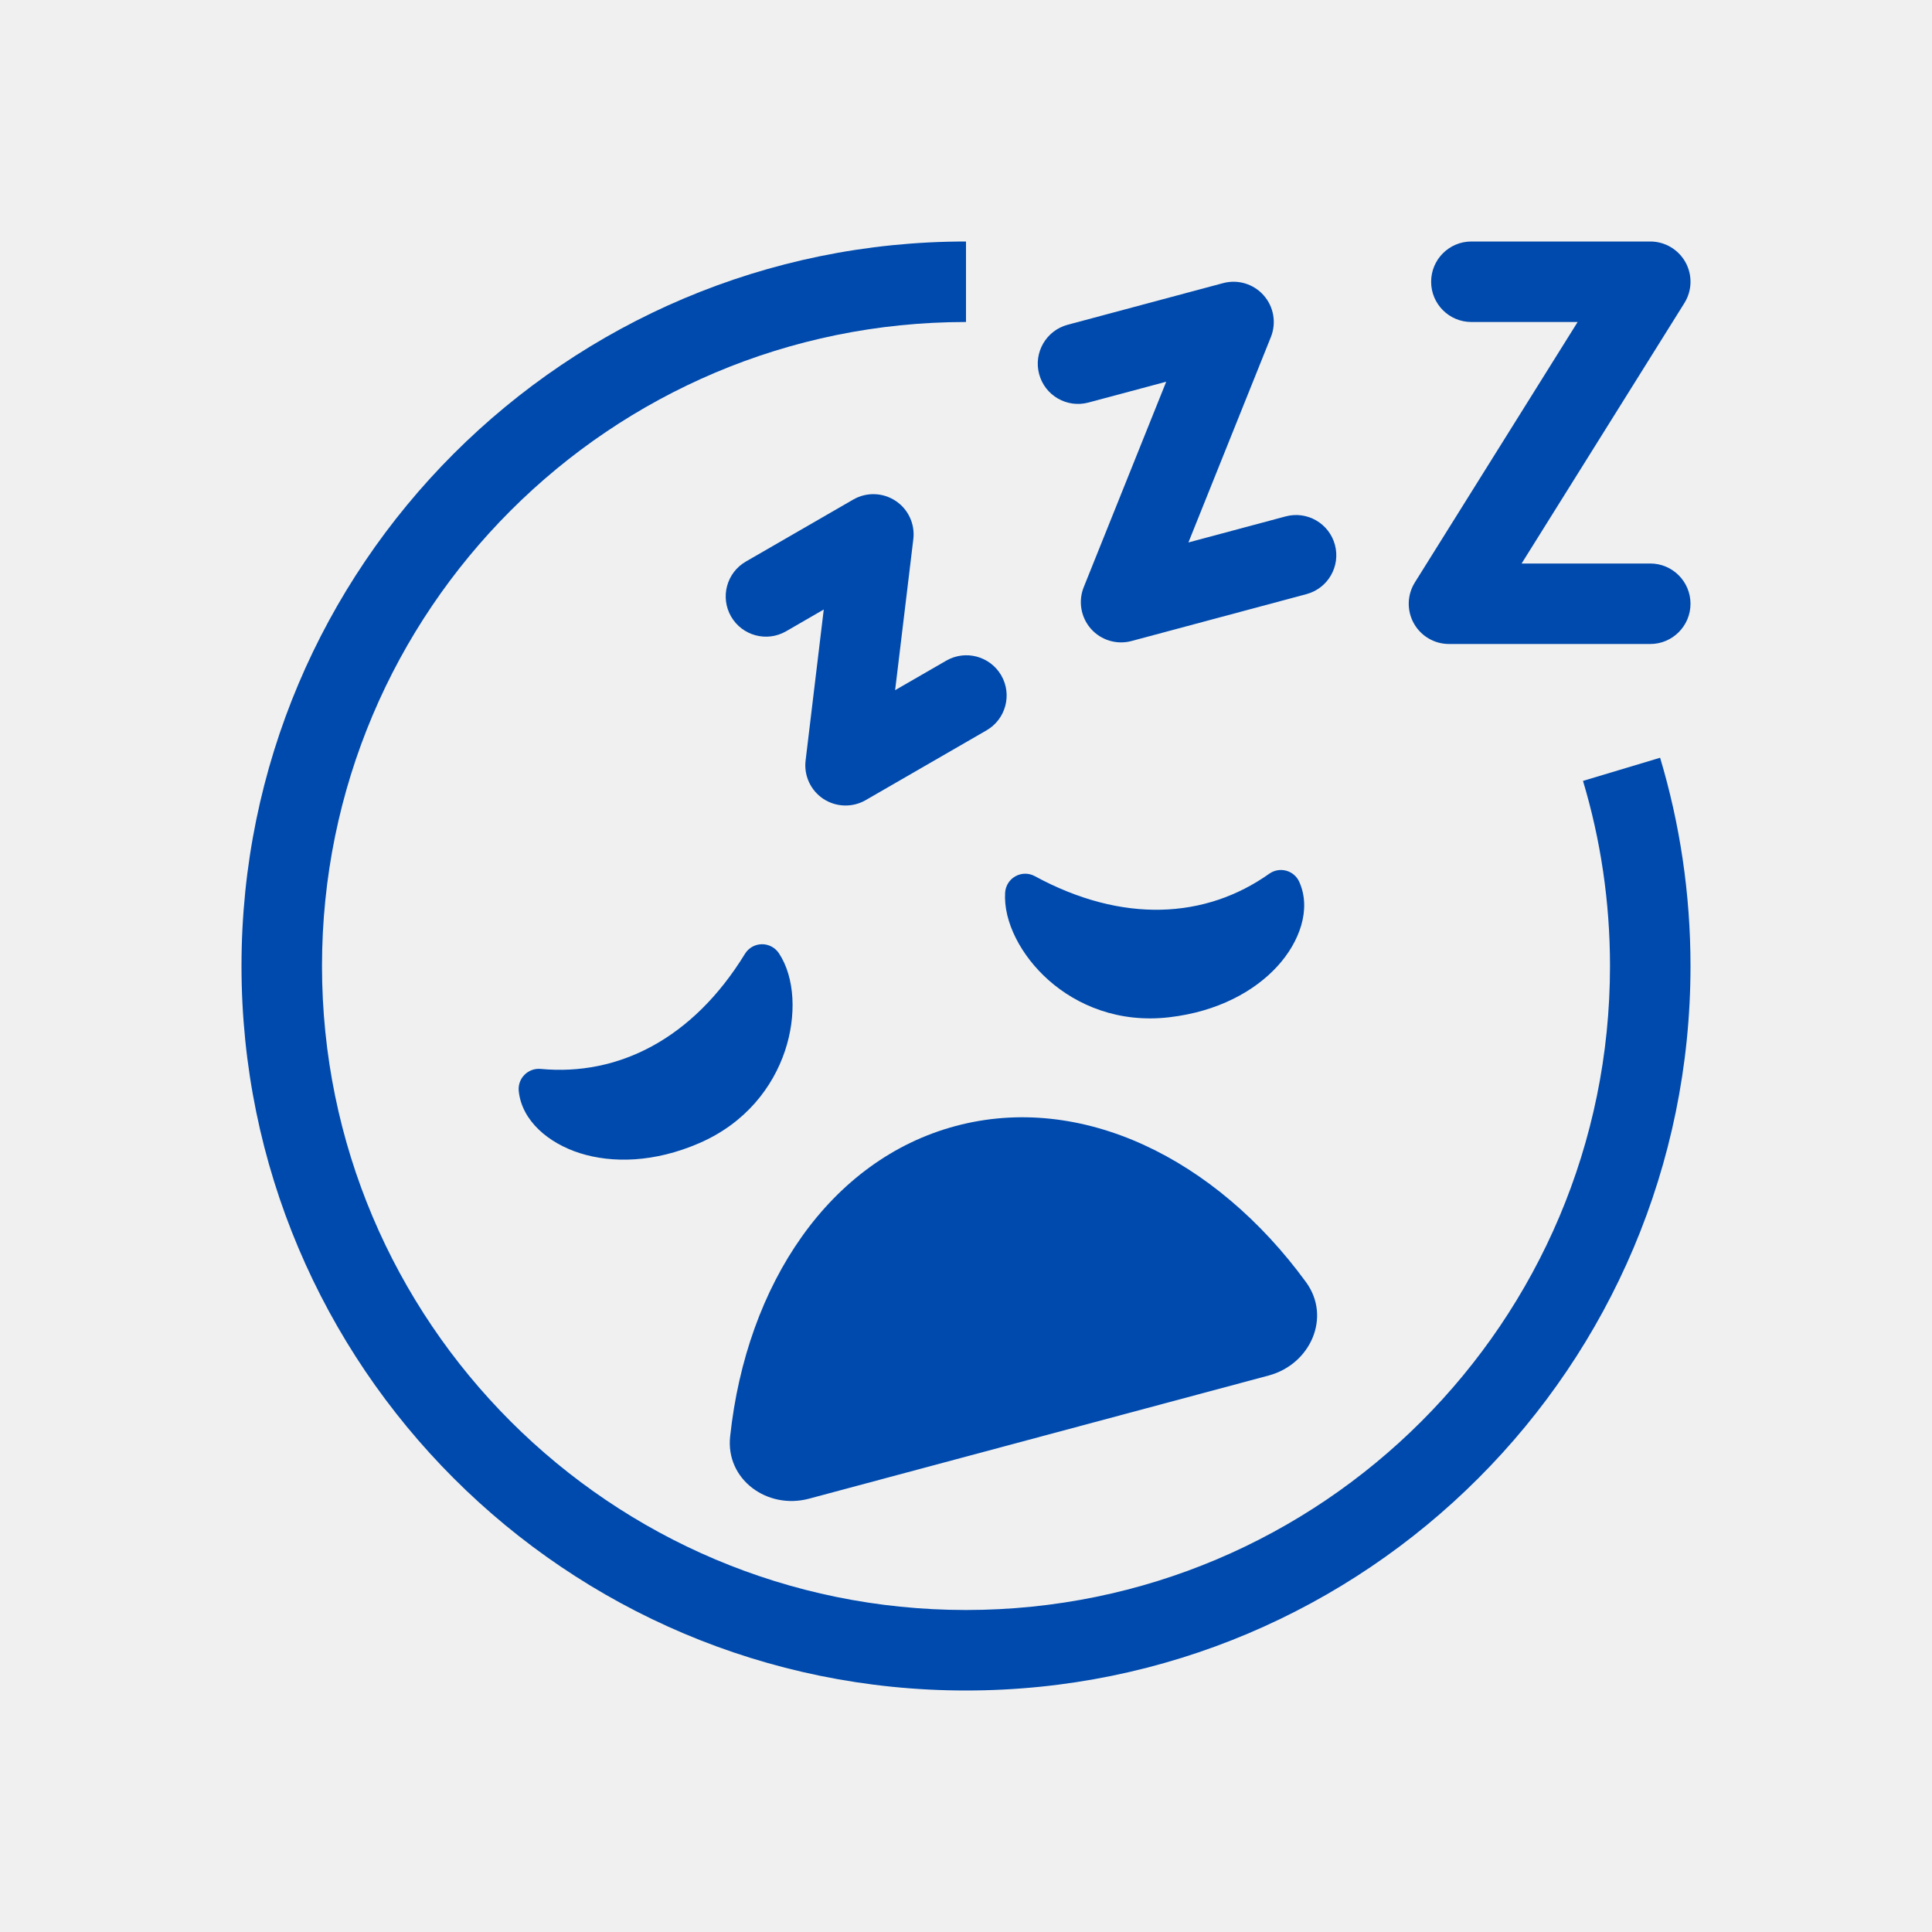
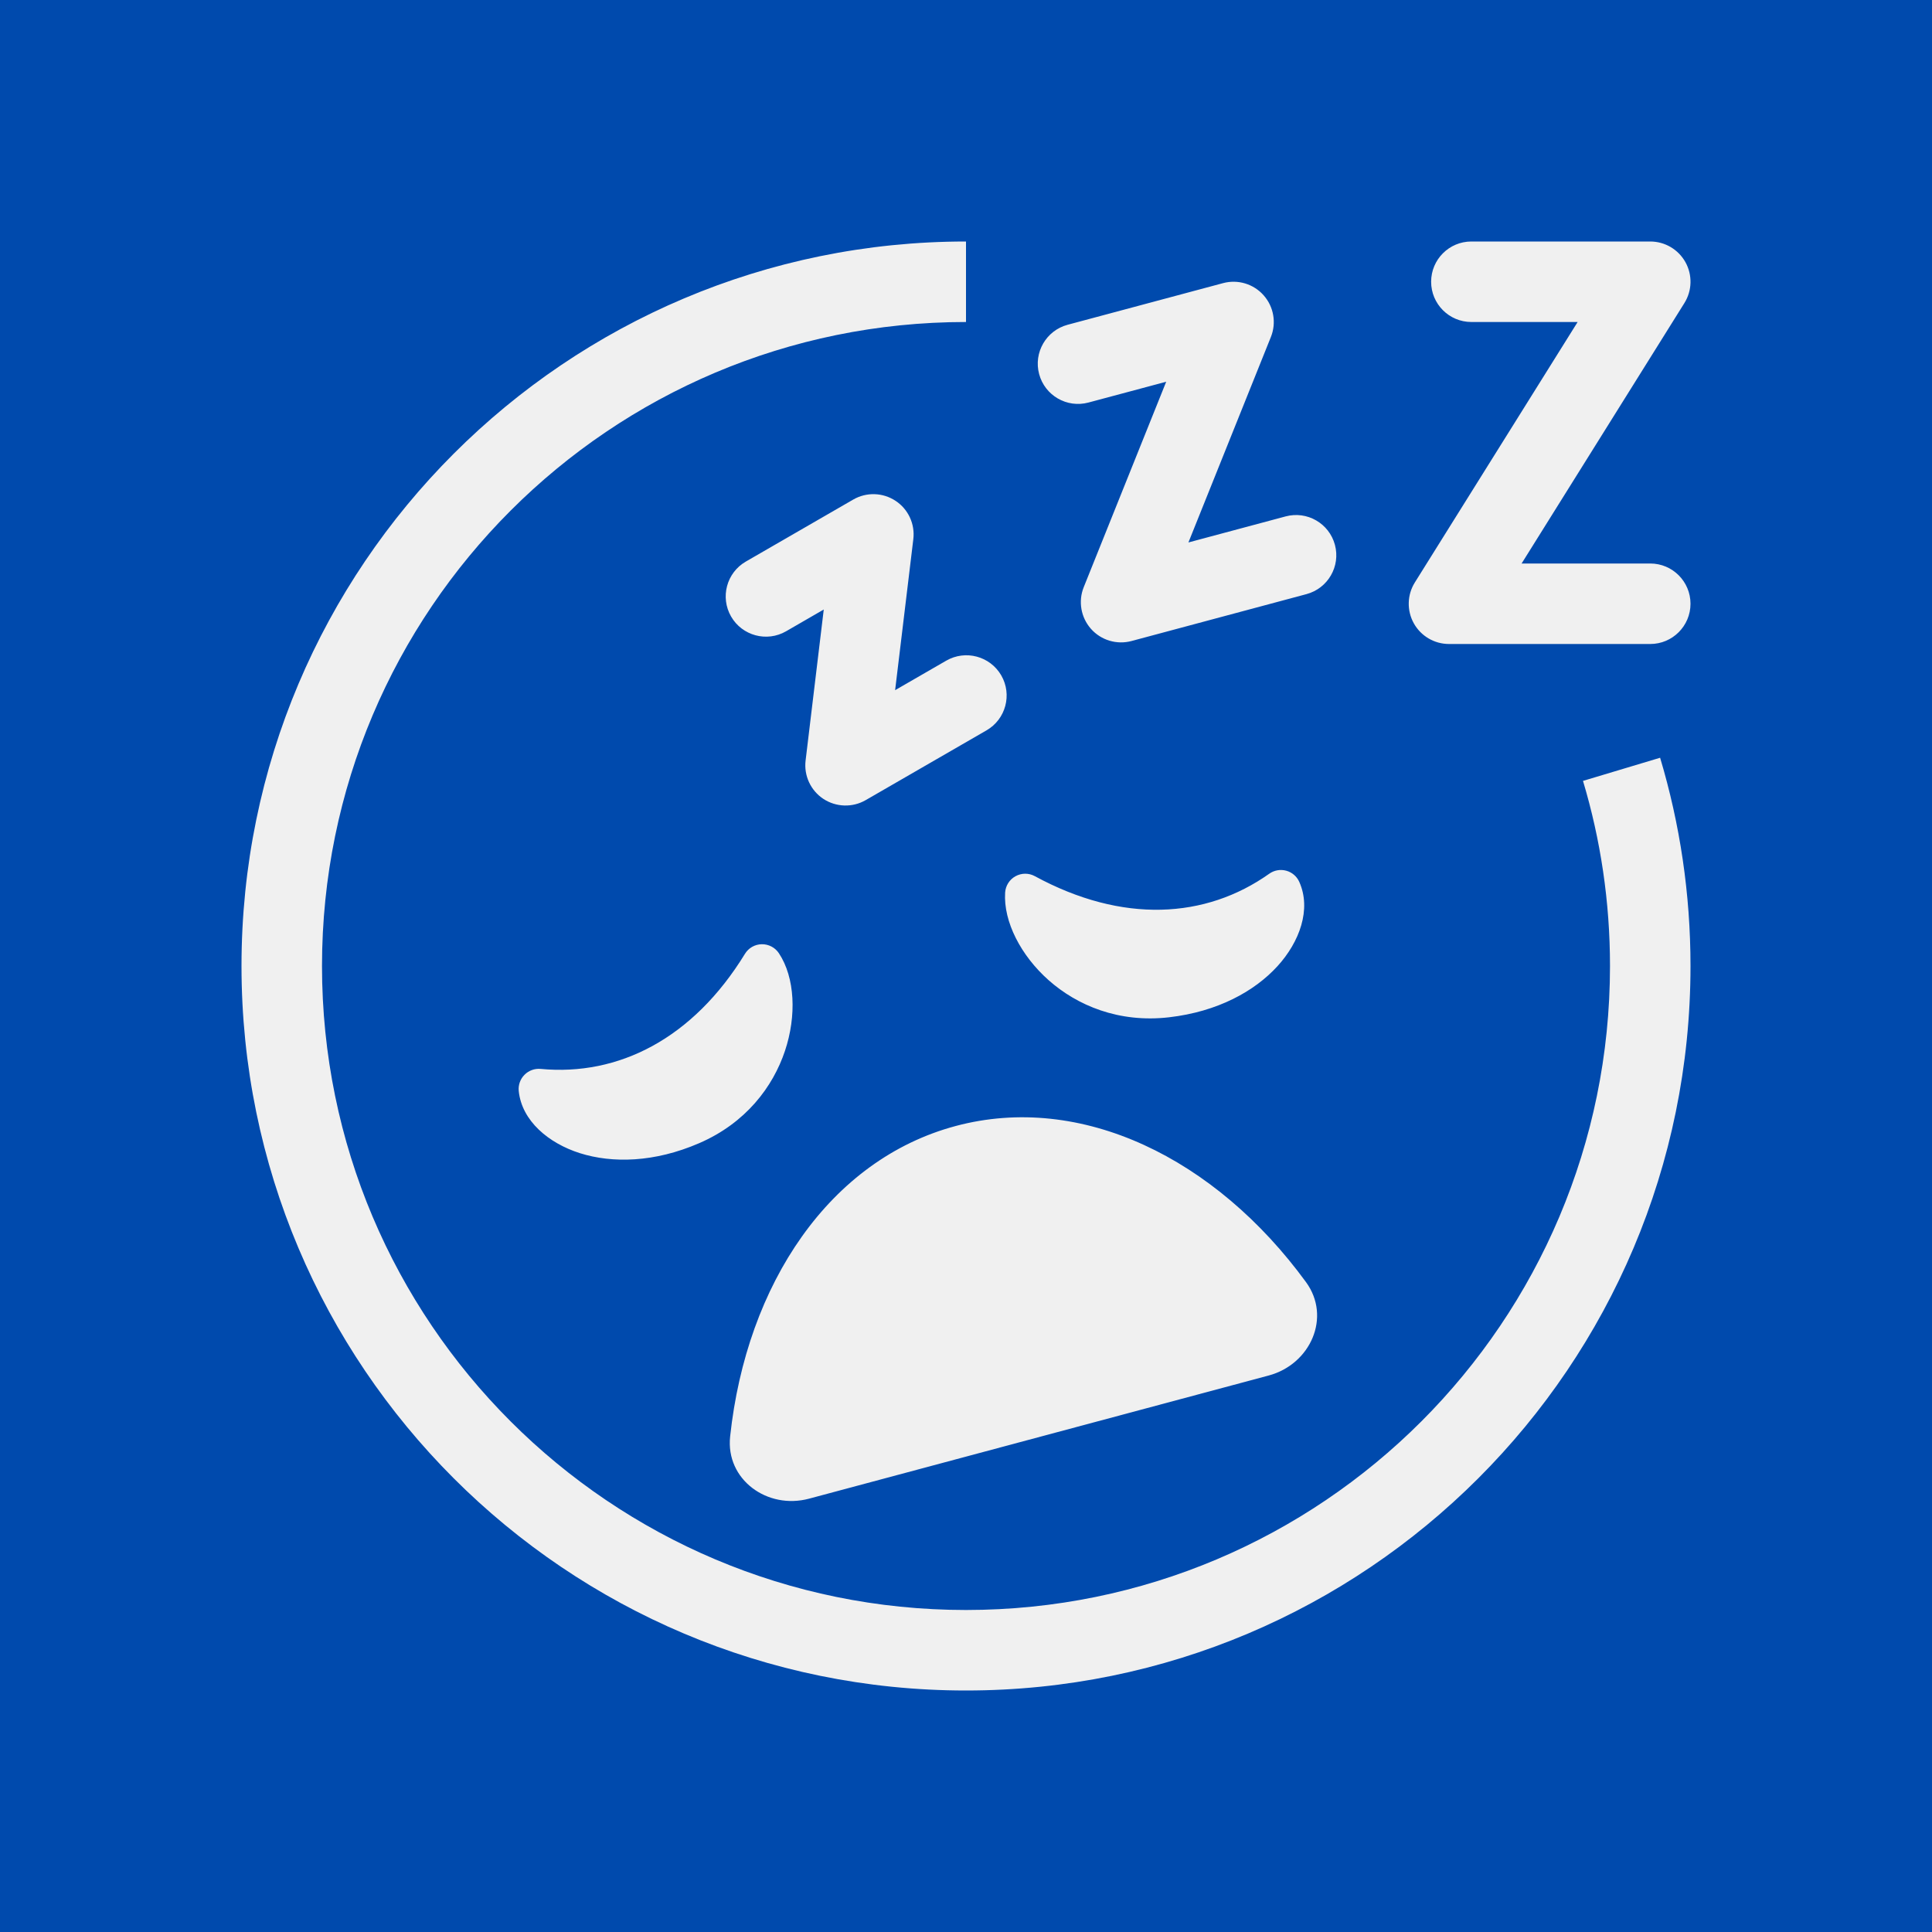
<svg xmlns="http://www.w3.org/2000/svg" width="48" height="48" viewBox="0 0 48 48" fill="none">
-   <path d="M6 24C6 14.059 14.059 6 24 6V8C15.163 8 8 15.163 8 24C8 32.837 15.163 40 24 40C32.837 40 40 32.837 40 24C40 22.401 39.766 20.858 39.329 19.401L41.245 18.826C41.736 20.465 42 22.202 42 24C42 33.941 33.941 42 24 42C14.059 42 6 33.941 6 24Z" fill="#004AAD" />
-   <path d="M18.53 13.952C18.052 14.228 17.888 14.839 18.164 15.318C18.44 15.796 19.052 15.96 19.53 15.684L20.466 15.143L20.015 18.893C19.969 19.269 20.14 19.639 20.456 19.848C20.773 20.056 21.18 20.068 21.508 19.879L24.509 18.146C24.988 17.87 25.152 17.258 24.876 16.78C24.599 16.302 23.988 16.138 23.509 16.414L22.239 17.147L22.691 13.397C22.737 13.021 22.566 12.651 22.25 12.443C21.933 12.234 21.527 12.222 21.199 12.411L18.53 13.952Z" fill="#004AAD" />
-   <path d="M25.817 9.294C25.674 8.761 25.991 8.212 26.524 8.069L30.388 7.034C30.754 6.936 31.144 7.053 31.395 7.337C31.646 7.62 31.716 8.021 31.575 8.373L29.526 13.477L31.941 12.83C32.474 12.687 33.023 13.003 33.166 13.537C33.309 14.07 32.992 14.618 32.459 14.761L28.112 15.926C27.746 16.024 27.356 15.907 27.105 15.624C26.854 15.34 26.784 14.939 26.925 14.588L28.974 9.484L27.042 10.001C26.509 10.144 25.96 9.828 25.817 9.294Z" fill="#004AAD" />
-   <path d="M36.556 6C36.003 6 35.556 6.448 35.556 7C35.556 7.552 36.003 8 36.556 8H39.196L35.152 14.47C34.959 14.778 34.949 15.167 35.125 15.485C35.302 15.803 35.636 16 36 16H41C41.552 16 42 15.552 42 15C42 14.448 41.552 14 41 14H37.804L41.848 7.53C42.041 7.222 42.051 6.833 41.875 6.515C41.698 6.197 41.364 6 41 6H36.556Z" fill="#004AAD" />
-   <path d="M12.888 27.106C12.964 27.849 13.631 28.403 14.404 28.649C15.212 28.905 16.259 28.884 17.371 28.402C18.527 27.902 19.203 27.006 19.503 26.107C19.793 25.239 19.753 24.288 19.351 23.682C19.256 23.54 19.096 23.456 18.925 23.459C18.754 23.462 18.597 23.552 18.508 23.698C17.214 25.809 15.364 26.739 13.433 26.557C13.284 26.543 13.136 26.596 13.031 26.703C12.925 26.809 12.873 26.957 12.888 27.106Z" fill="#004AAD" />
-   <path d="M32.28 21.91C32.586 22.591 32.286 23.404 31.739 24.004C31.168 24.63 30.25 25.135 29.047 25.274C27.796 25.419 26.761 24.98 26.052 24.352C25.368 23.745 24.927 22.901 24.972 22.176C24.983 22.006 25.08 21.852 25.229 21.77C25.379 21.687 25.56 21.686 25.71 21.768C27.886 22.95 29.953 22.829 31.535 21.707C31.657 21.62 31.811 21.593 31.955 21.632C32.1 21.671 32.219 21.773 32.28 21.91Z" fill="#004AAD" />
-   <path d="M32.448 31.855C30.197 28.771 26.861 27.14 23.741 27.976C20.62 28.812 18.547 31.892 18.14 35.689C18.025 36.758 19.063 37.512 20.101 37.234L31.521 34.174C32.56 33.895 33.081 32.723 32.448 31.855Z" fill="#004AAD" />
+   <g clip-path="url(#clip0_591_321)">
+     <path fill-rule="evenodd" clip-rule="evenodd" d="M0 0H48V48H0V0ZM24 6C14.059 6 6 14.059 6 24C6 33.941 14.059 42 24 42C33.941 42 42 33.941 42 24C42 22.202 41.736 20.465 41.245 18.826L39.329 19.401C39.766 20.858 40 22.401 40 24C40 32.837 32.837 40 24 40C15.163 40 8 32.837 8 24C8 15.163 15.163 8 24 8V6ZM18.53 13.952C18.052 14.228 17.888 14.839 18.164 15.318C18.44 15.796 19.052 15.96 19.53 15.684L20.466 15.143L20.015 18.893C19.969 19.269 20.14 19.639 20.456 19.848C20.773 20.056 21.18 20.068 21.508 19.879L24.509 18.146C24.988 17.87 25.152 17.258 24.876 16.78C24.599 16.302 23.988 16.138 23.509 16.414L22.239 17.147L22.691 13.397C22.737 13.021 22.566 12.651 22.25 12.443C21.933 12.234 21.527 12.222 21.199 12.411L18.53 13.952ZM25.817 9.294C25.674 8.761 25.991 8.212 26.524 8.069L30.388 7.034C30.754 6.936 31.144 7.053 31.395 7.337C31.646 7.62 31.716 8.021 31.575 8.372L29.526 13.477L31.941 12.83C32.474 12.687 33.023 13.003 33.166 13.537C33.309 14.07 32.992 14.618 32.459 14.761L28.112 15.926C27.746 16.024 27.356 15.907 27.105 15.624C26.854 15.34 26.784 14.939 26.925 14.588L28.974 9.484L27.042 10.001C26.509 10.144 25.96 9.828 25.817 9.294ZM36.556 6C36.003 6 35.556 6.448 35.556 7C35.556 7.552 36.003 8 36.556 8H39.196L35.152 14.47C34.959 14.778 34.949 15.167 35.125 15.485C35.302 15.803 35.636 16 36 16H41C41.552 16 42 15.552 42 15C42 14.448 41.552 14 41 14H37.804L41.848 7.53C42.041 7.222 42.051 6.833 41.875 6.515C41.698 6.197 41.364 6 41 6H36.556ZM32.448 31.855C30.197 28.771 26.861 27.14 23.741 27.976C20.62 28.812 18.547 31.892 18.14 35.689C18.025 36.758 19.063 37.512 20.101 37.234L31.521 34.174C32.56 33.895 33.081 32.723 32.448 31.855ZM32.28 21.91C32.586 22.591 32.286 23.404 31.739 24.004C31.168 24.63 30.25 25.135 29.047 25.274C27.796 25.419 26.761 24.98 26.052 24.352C25.368 23.745 24.927 22.901 24.972 22.176C24.983 22.006 25.08 21.852 25.229 21.77C25.379 21.687 25.56 21.686 25.71 21.768C27.886 22.95 29.953 22.829 31.535 21.707C31.657 21.62 31.811 21.593 31.955 21.632C32.1 21.671 32.219 21.773 32.28 21.91ZM12.888 27.106C12.964 27.849 13.631 28.403 14.404 28.649C15.212 28.905 16.259 28.884 17.371 28.402C18.527 27.902 19.203 27.006 19.503 26.107C19.793 25.239 19.753 24.288 19.351 23.682C19.256 23.54 19.096 23.456 18.925 23.459C18.754 23.462 18.597 23.552 18.508 23.698C17.214 25.809 15.364 26.739 13.433 26.557C13.284 26.543 13.136 26.596 13.031 26.703C12.925 26.809 12.873 26.957 12.888 27.106Z" fill="#004AAD" />
+   </g>
+   <defs>
+     <clipPath id="clip0_591_321">
+       <rect width="48" height="48" fill="white" />
+     </clipPath>
+   </defs>
</svg>
